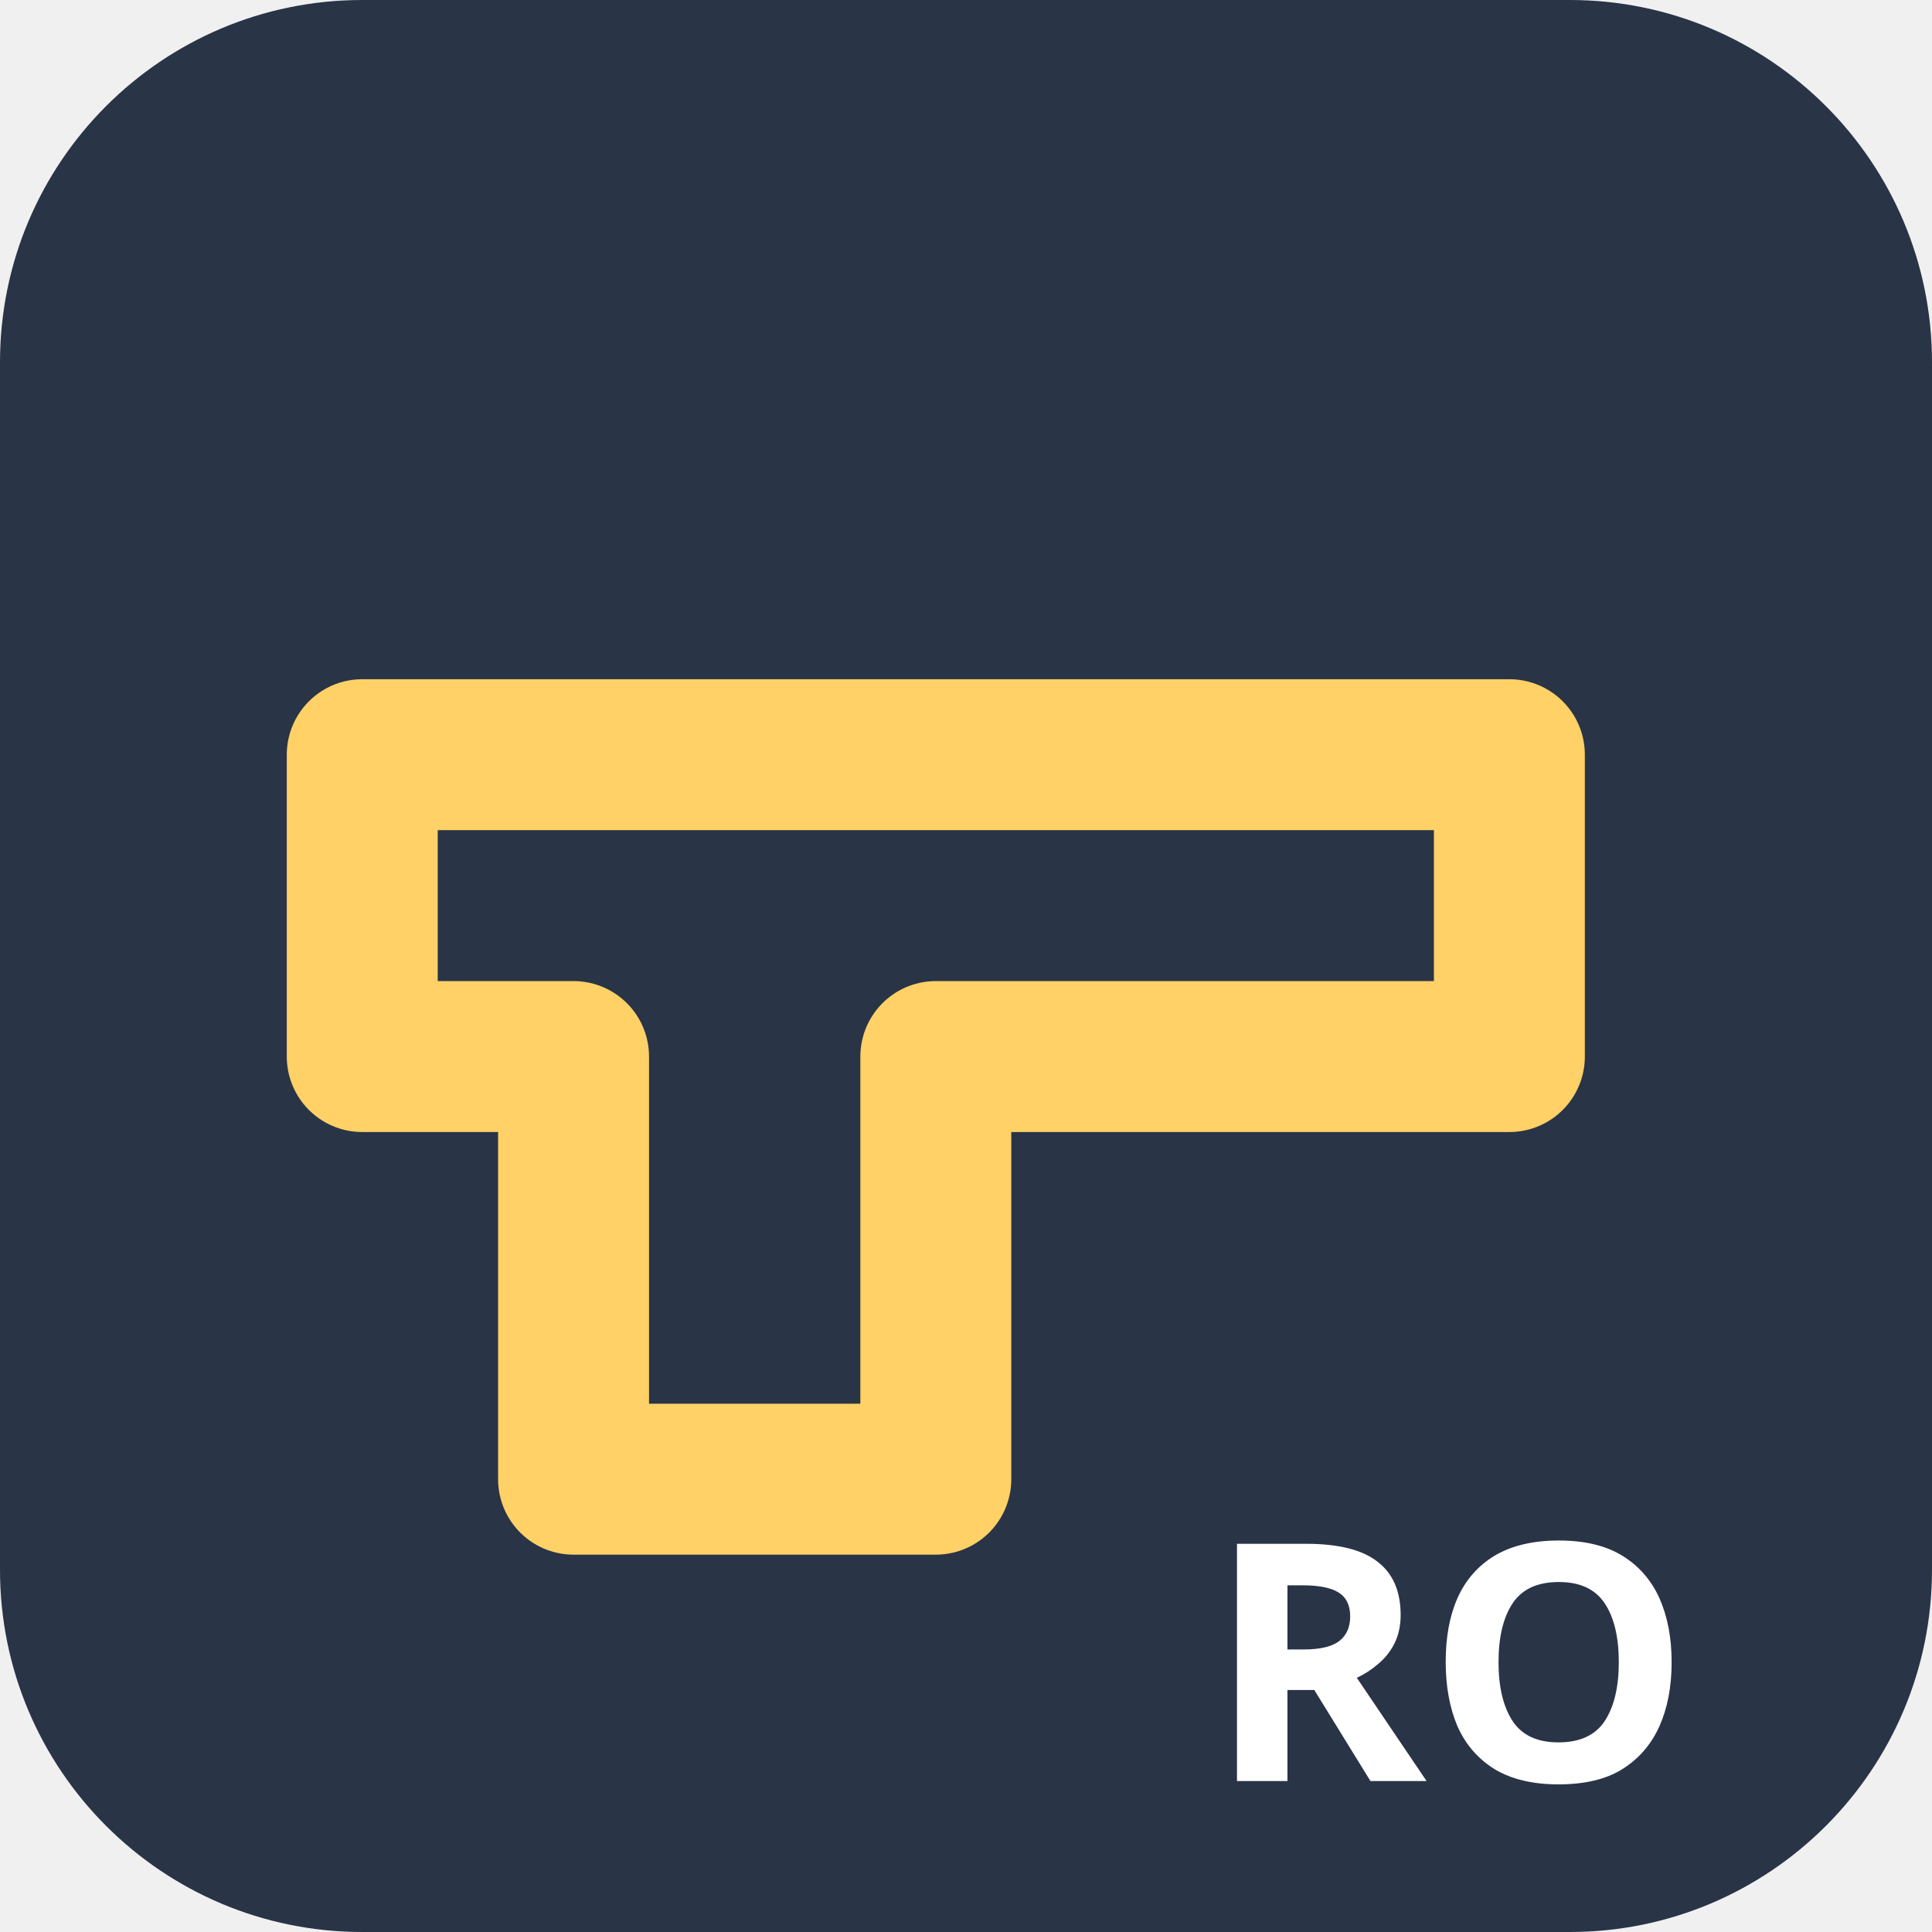
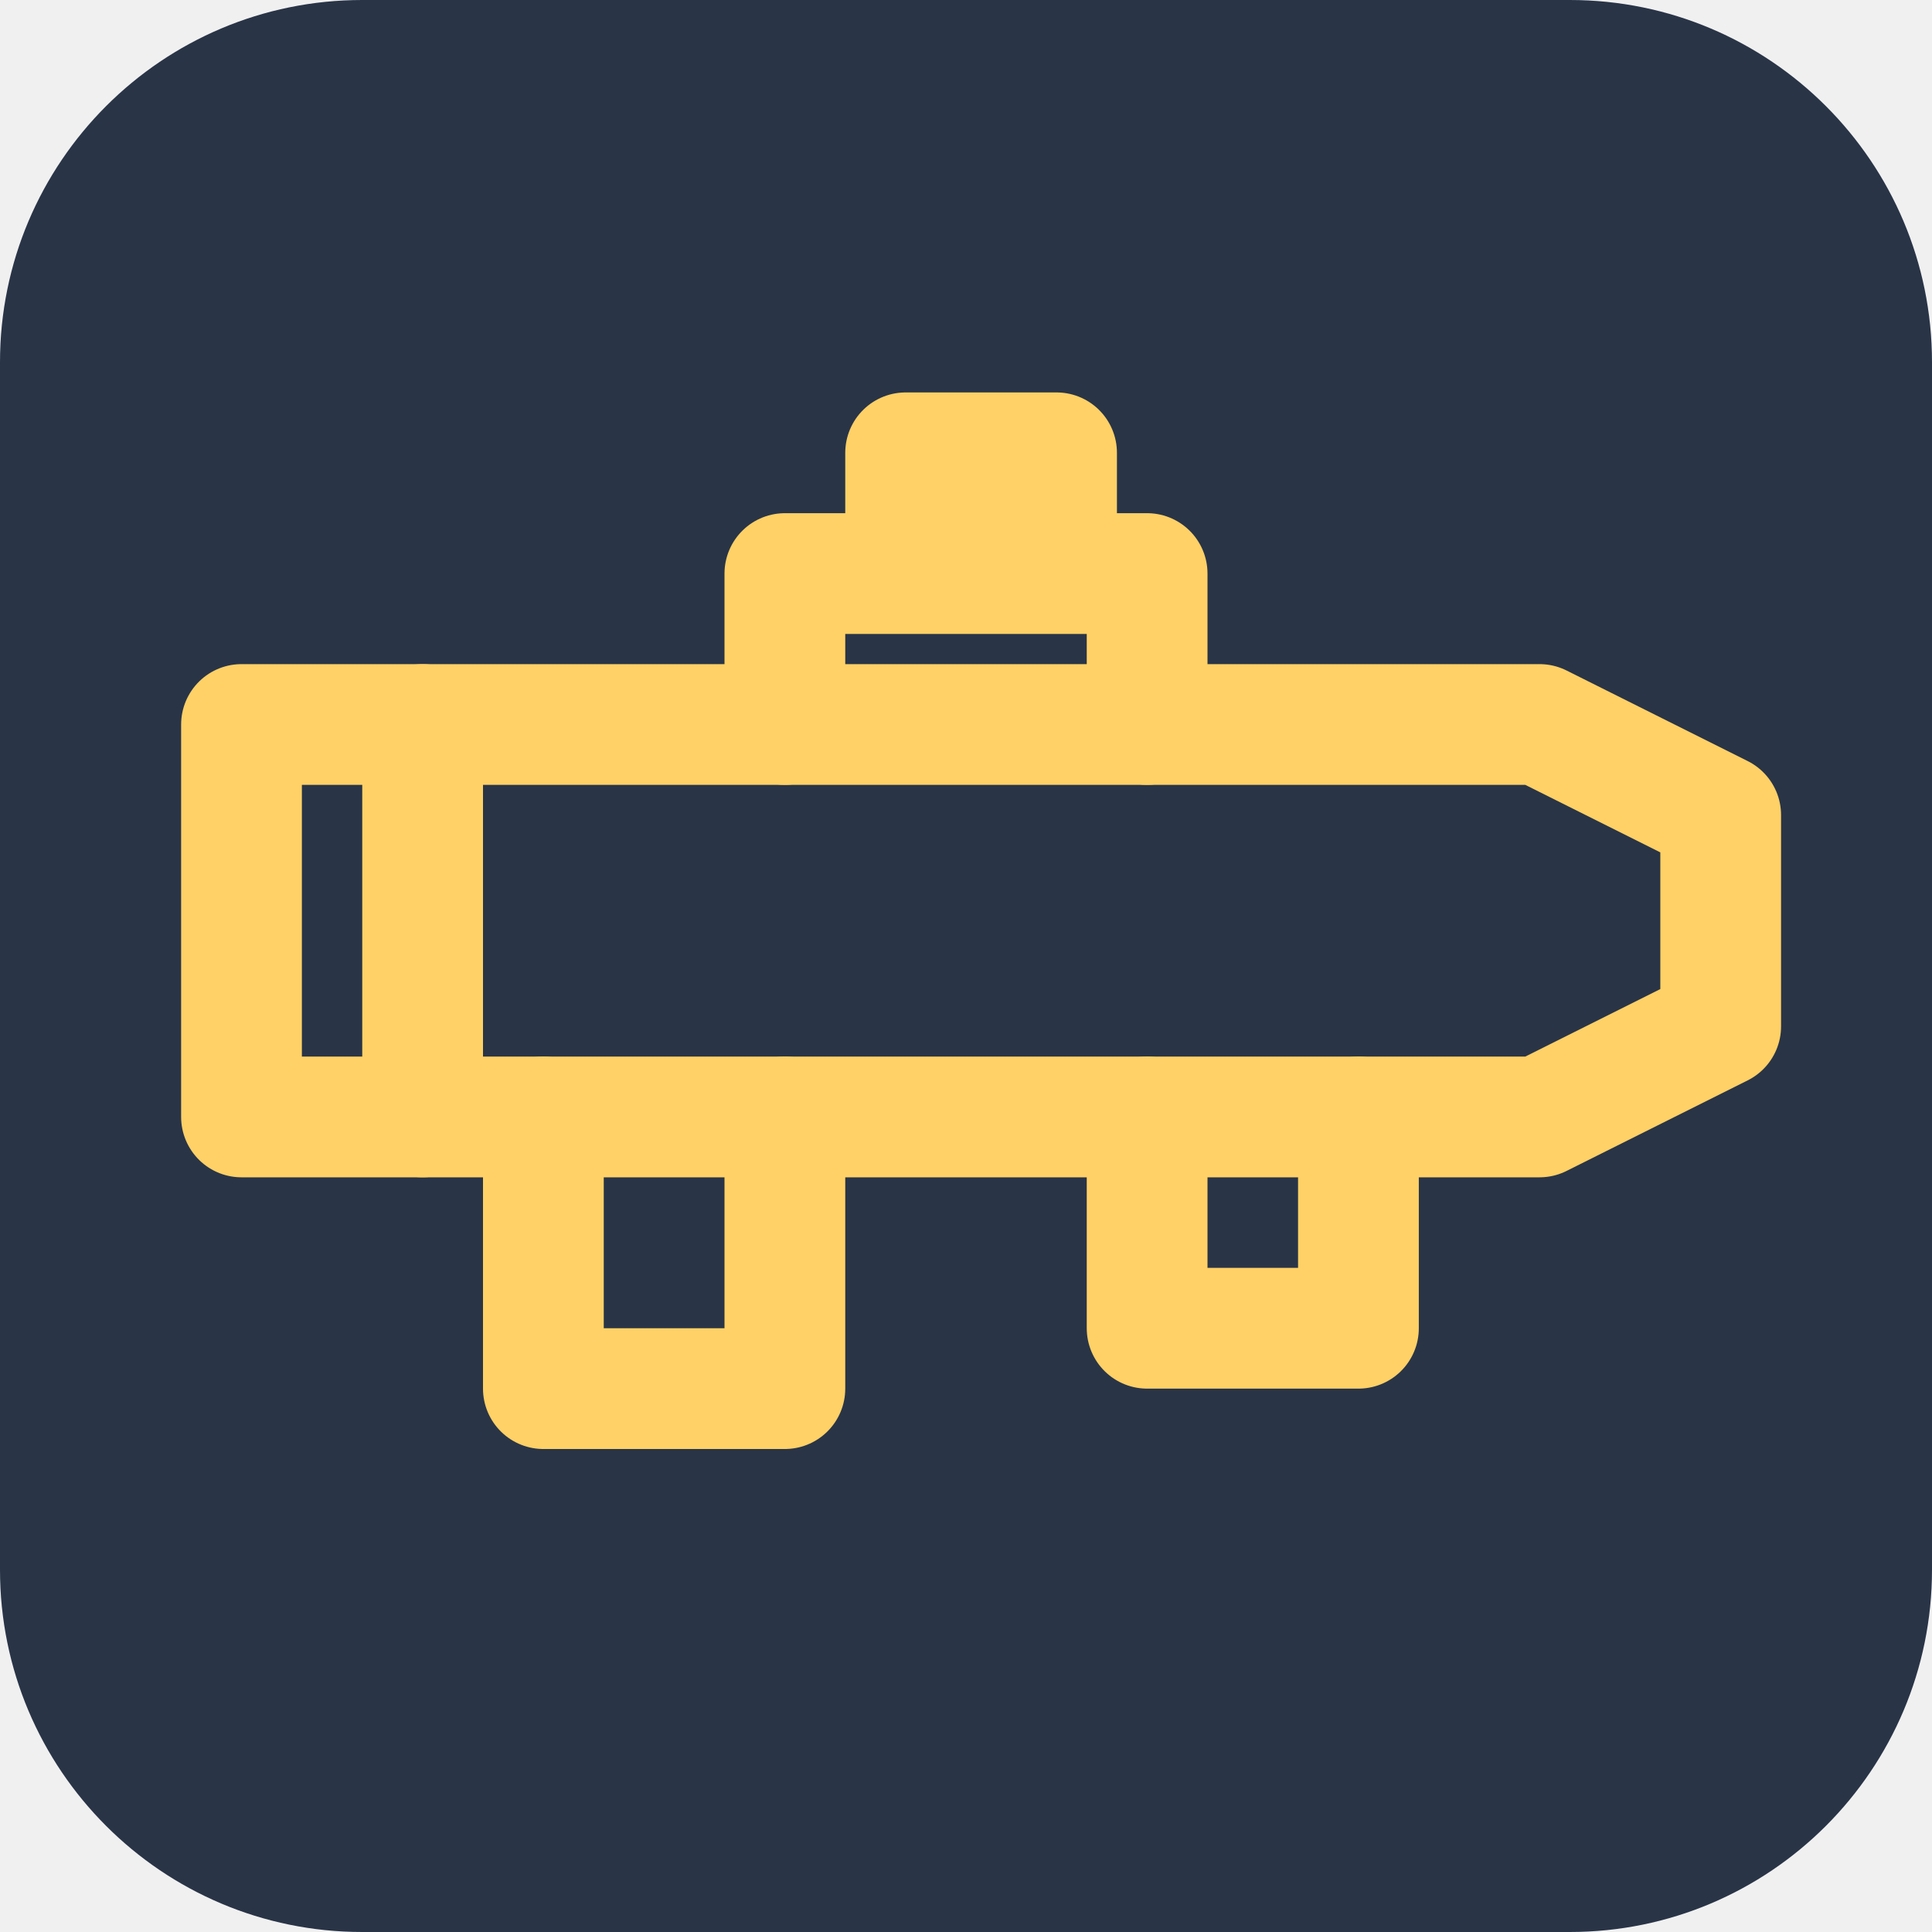
<svg xmlns="http://www.w3.org/2000/svg" viewBox="0 0 64 64">
  <rect width="64" height="64" rx="12" fill="#293447" />
-   <g stroke="#ffd166" stroke-width="5" fill="none" stroke-linecap="round" stroke-linejoin="round">
-     <path d="M12 25H50V35H31V49H19V35H12Z" />
+   <g stroke="#ffd166" stroke-width="4" fill="none" stroke-linecap="round" stroke-linejoin="round">
+     <path d="M8 24H51L57 27V34L51 37H8Z" />
+     <path d="M14 24V37M18 37V46H26V37M38 37V44H45V37" />
+     <path d="M26 24V19H38V24M30 19V15H35V19" />
  </g>
-   <text x="48" y="59" text-anchor="middle" fill="#fff" font-family="sans-serif" font-size="11" font-weight="bold">RO</text>
</svg>
